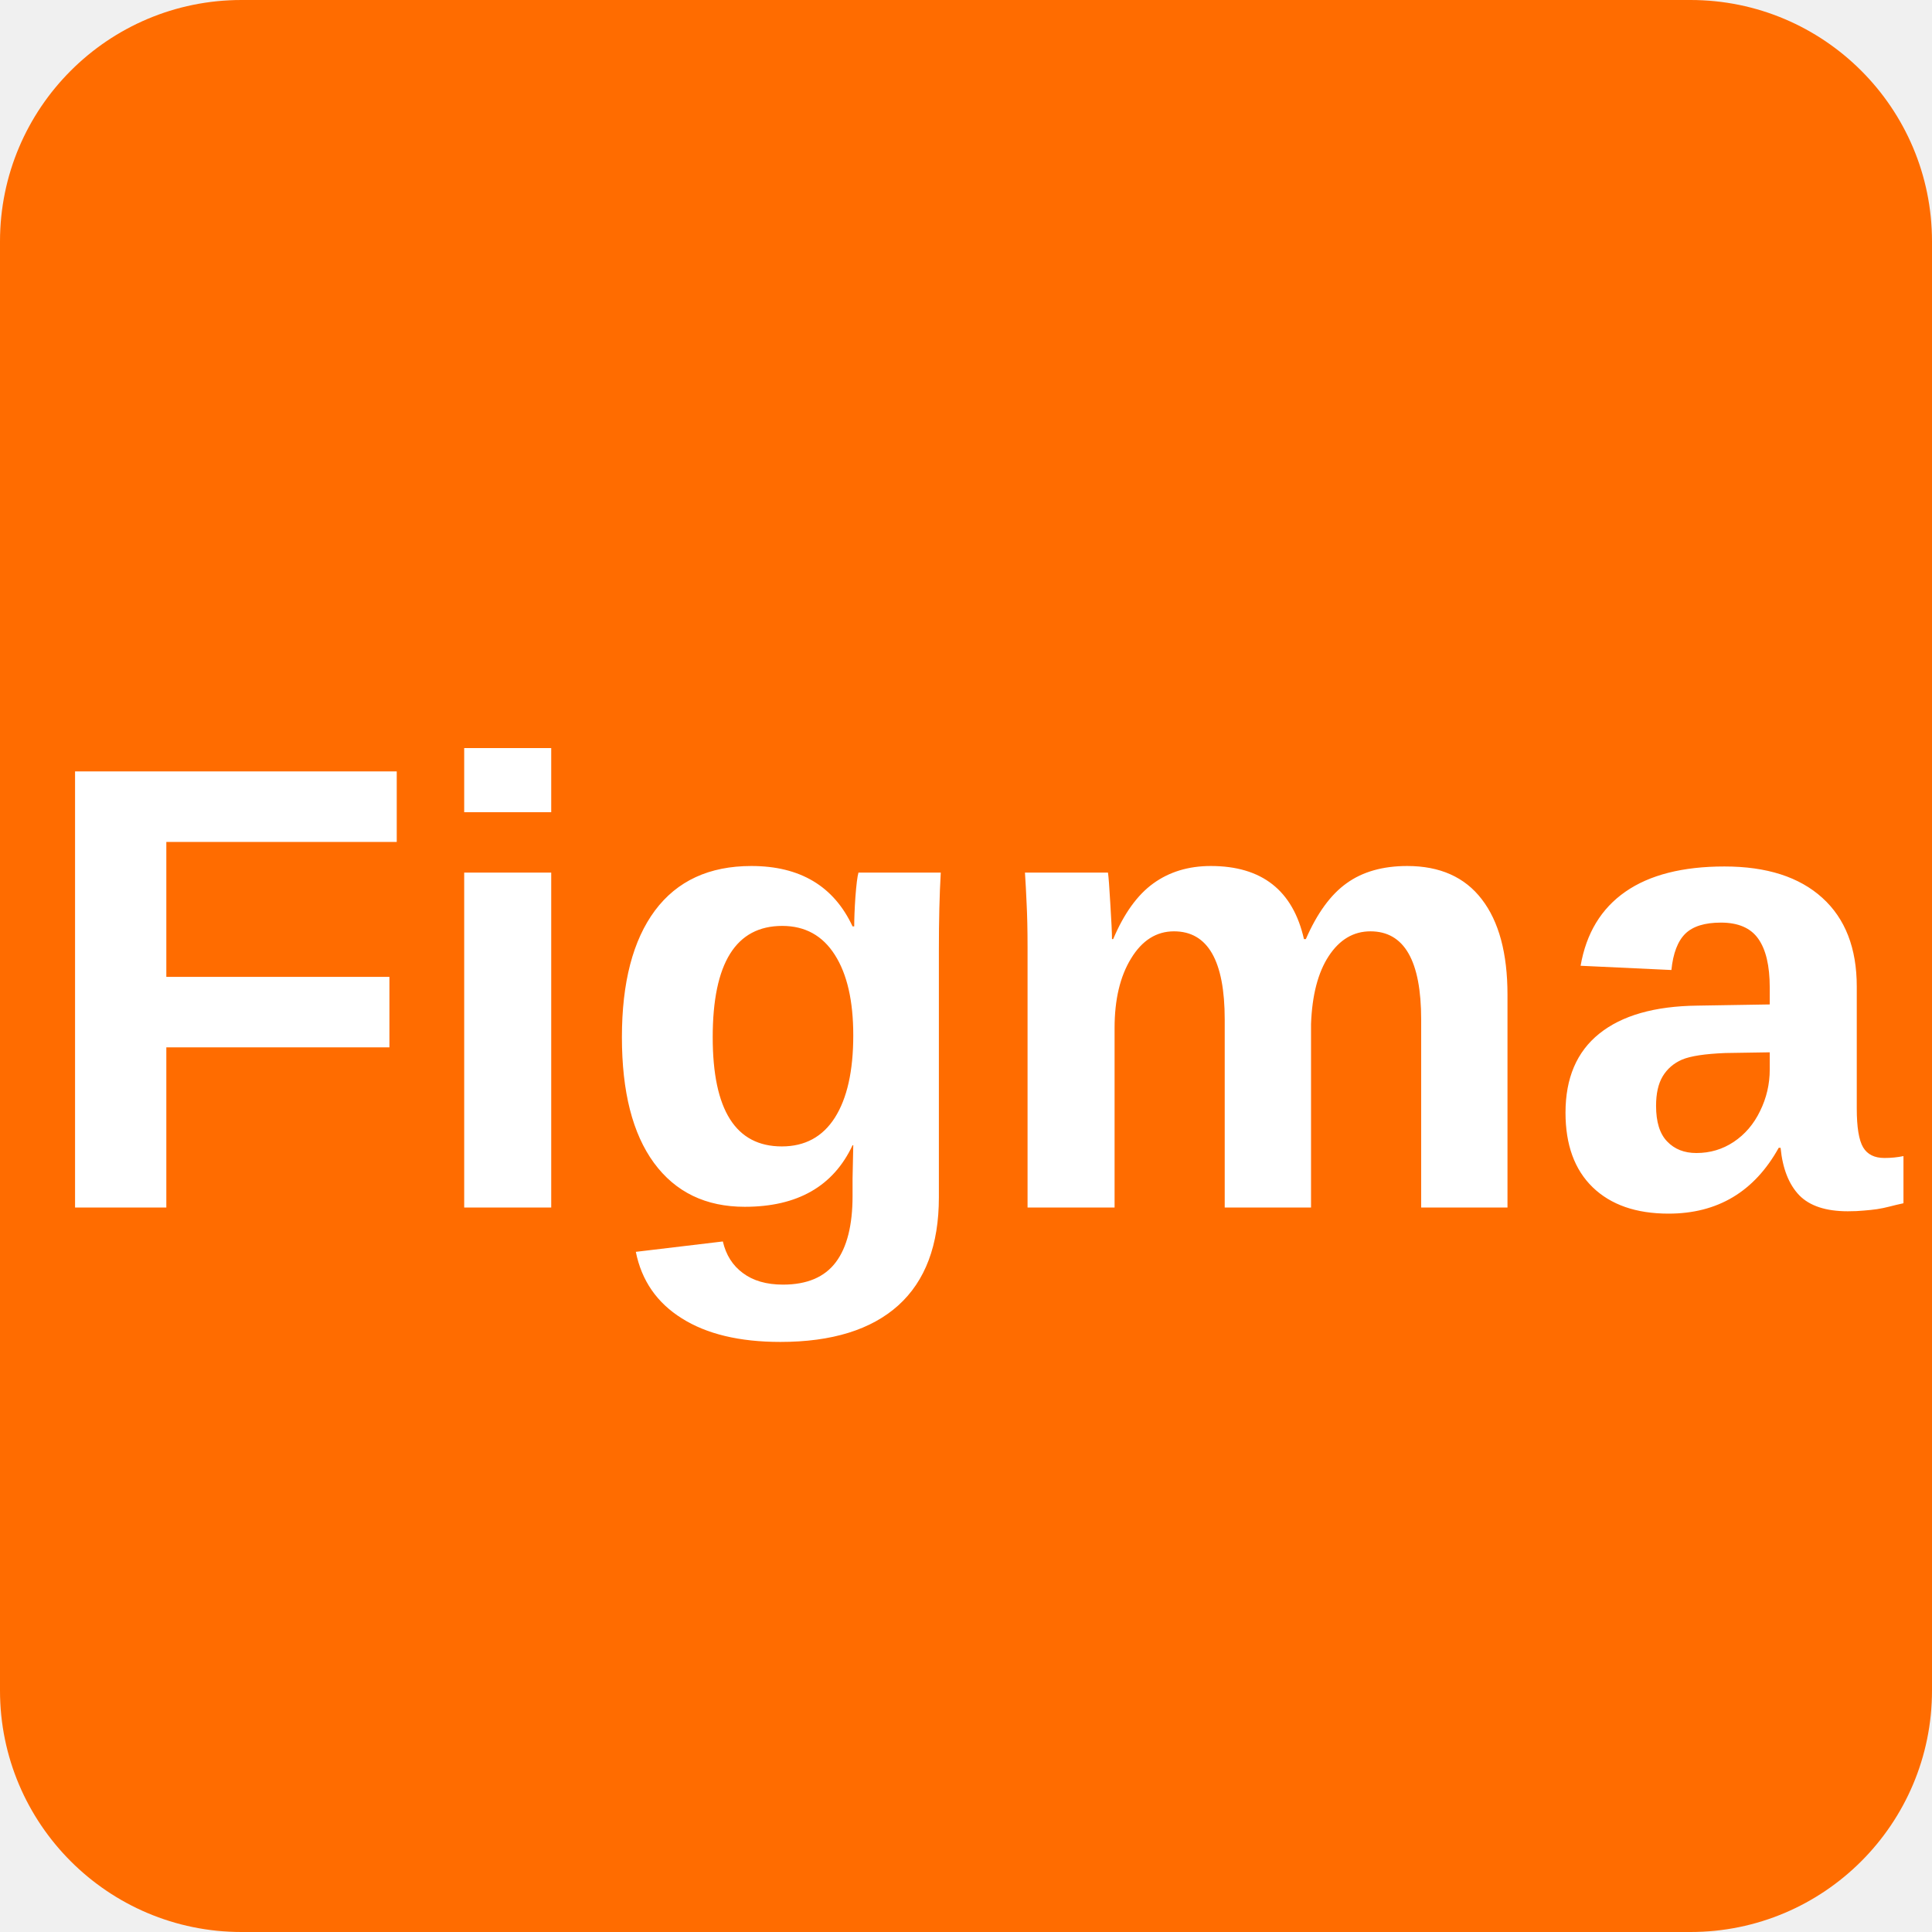
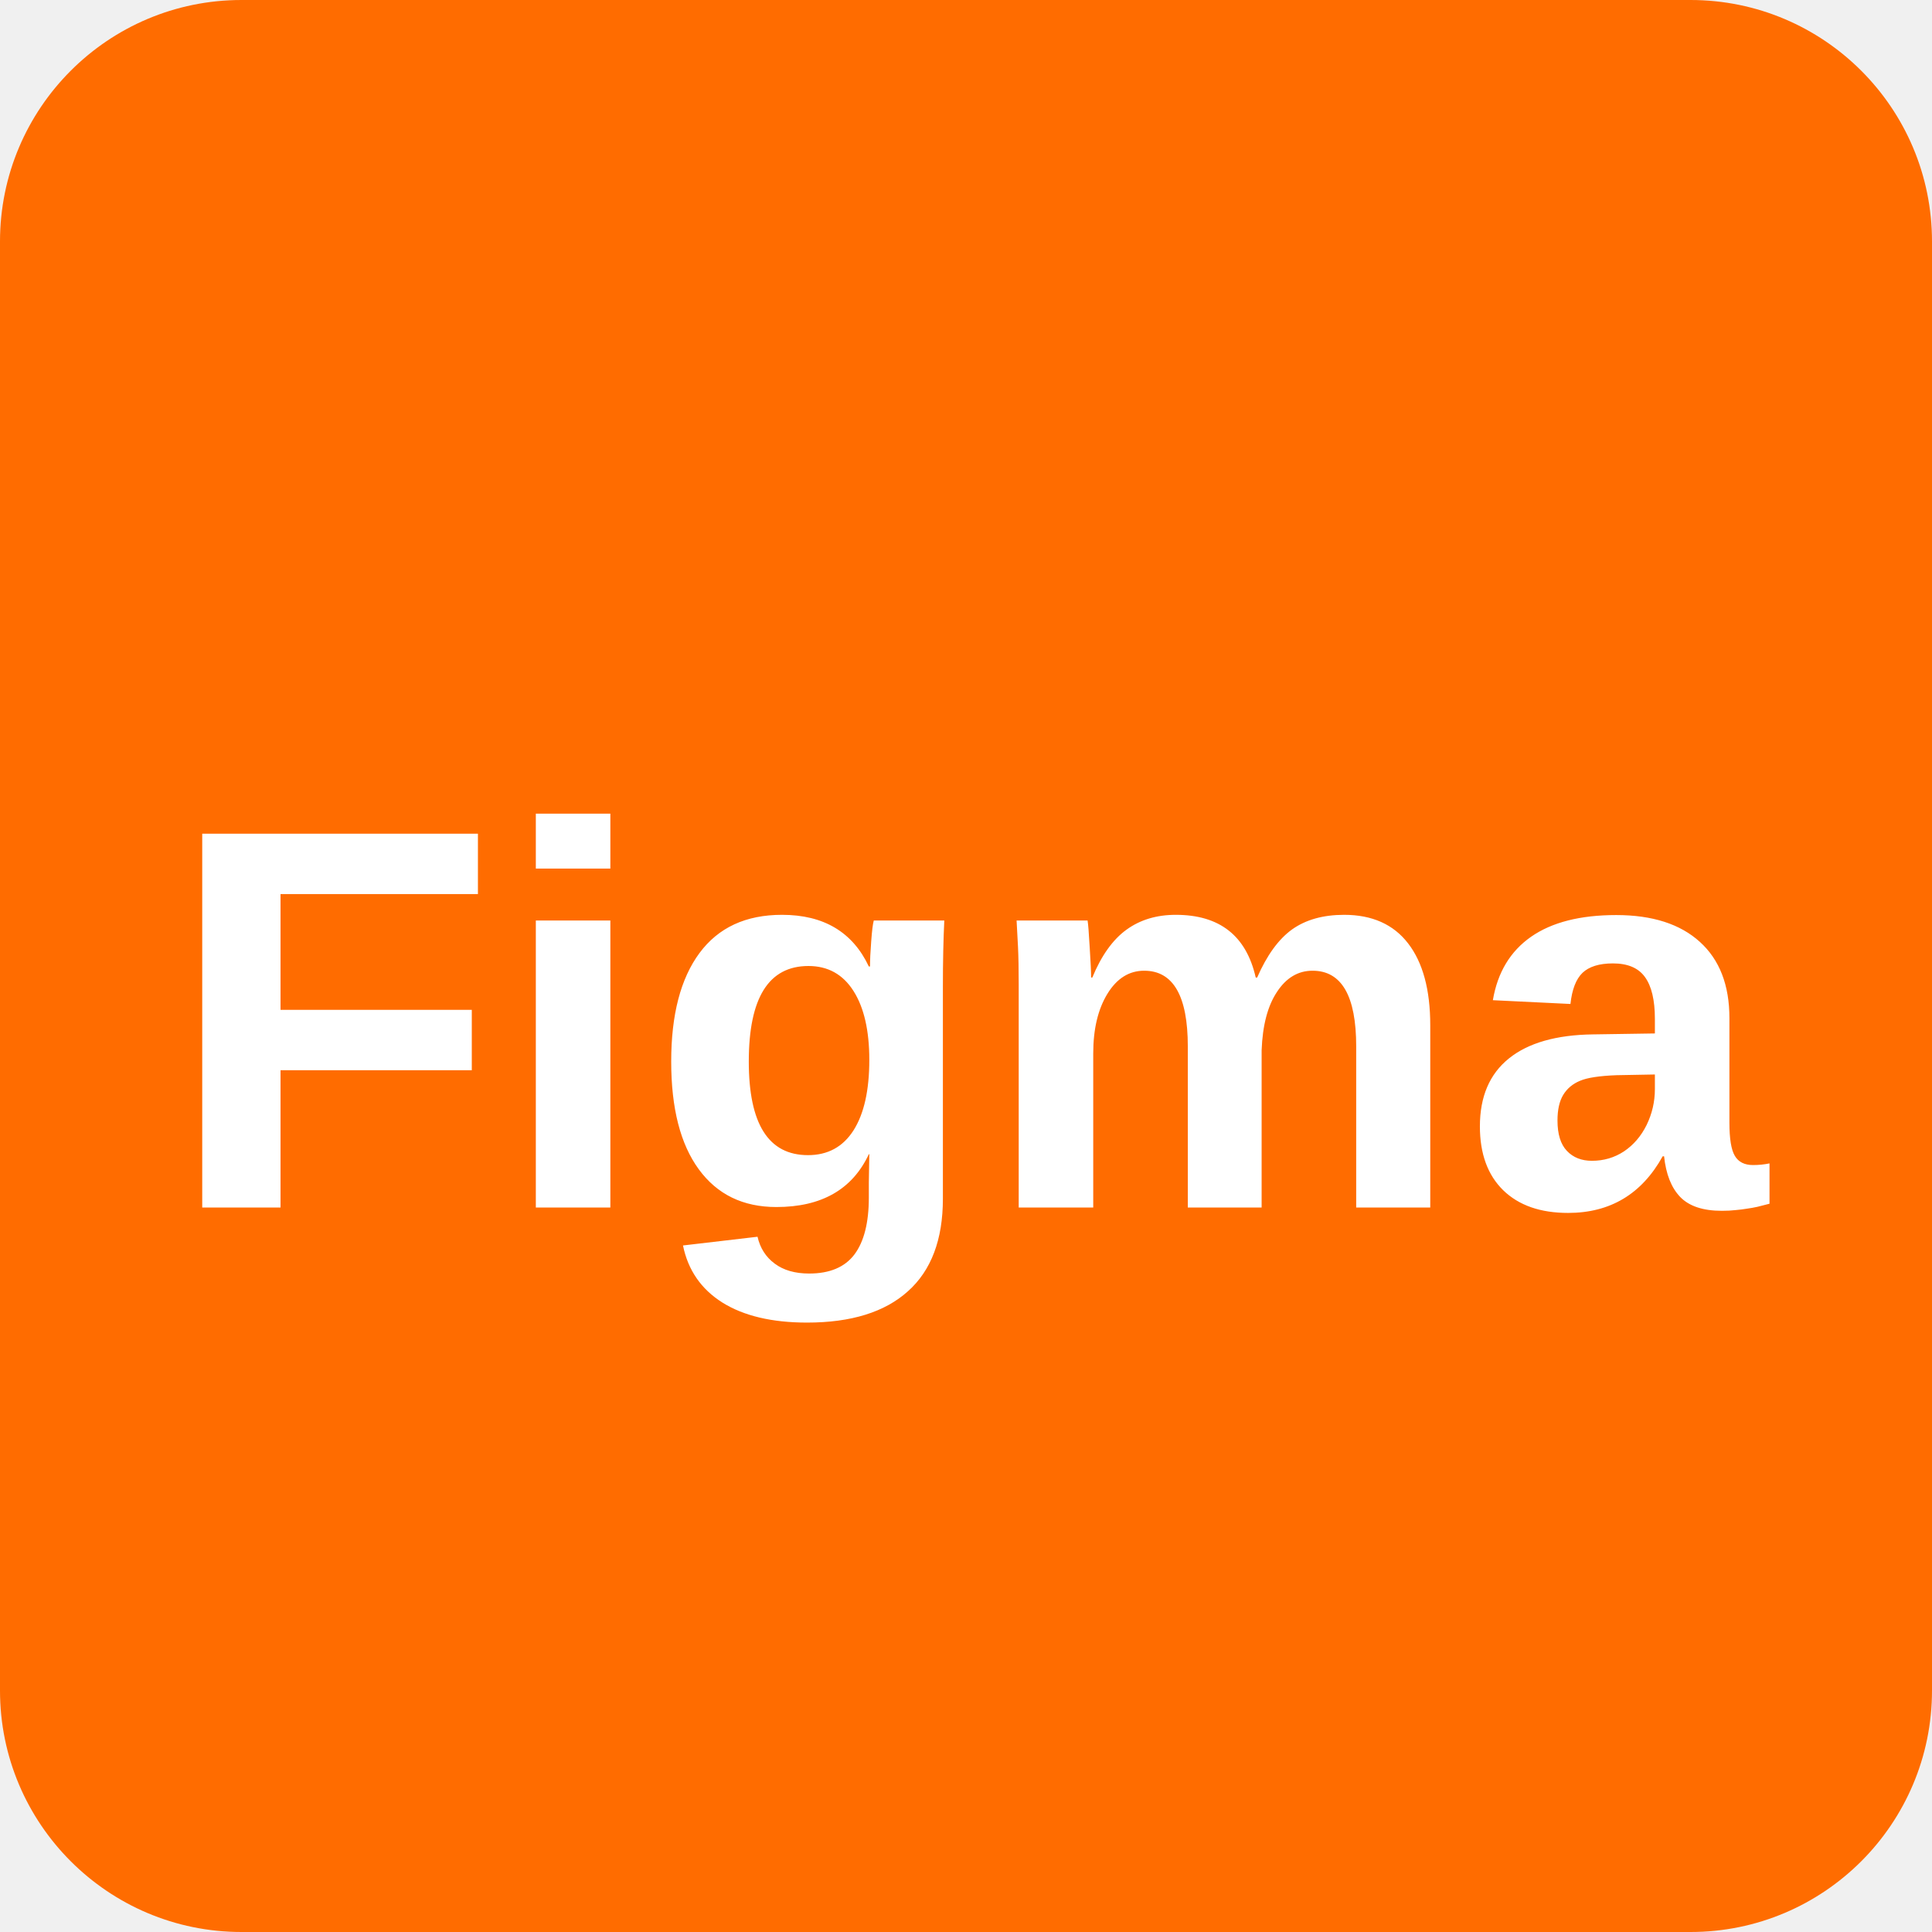
<svg xmlns="http://www.w3.org/2000/svg" viewBox="0 0 128 128">
  <rect width="128" height="128" fill="#FF6C00" rx="16" />
-   <text x="64" y="80" text-anchor="middle" fill="white" font-family="Arial, sans-serif" font-size="42" font-weight="bold">Figma</text>
+   <text x="64" y="80" text-anchor="middle" fill="white" font-family="Arial, sans-serif" font-size="36" font-weight="bold">Figma</text>
</svg>
